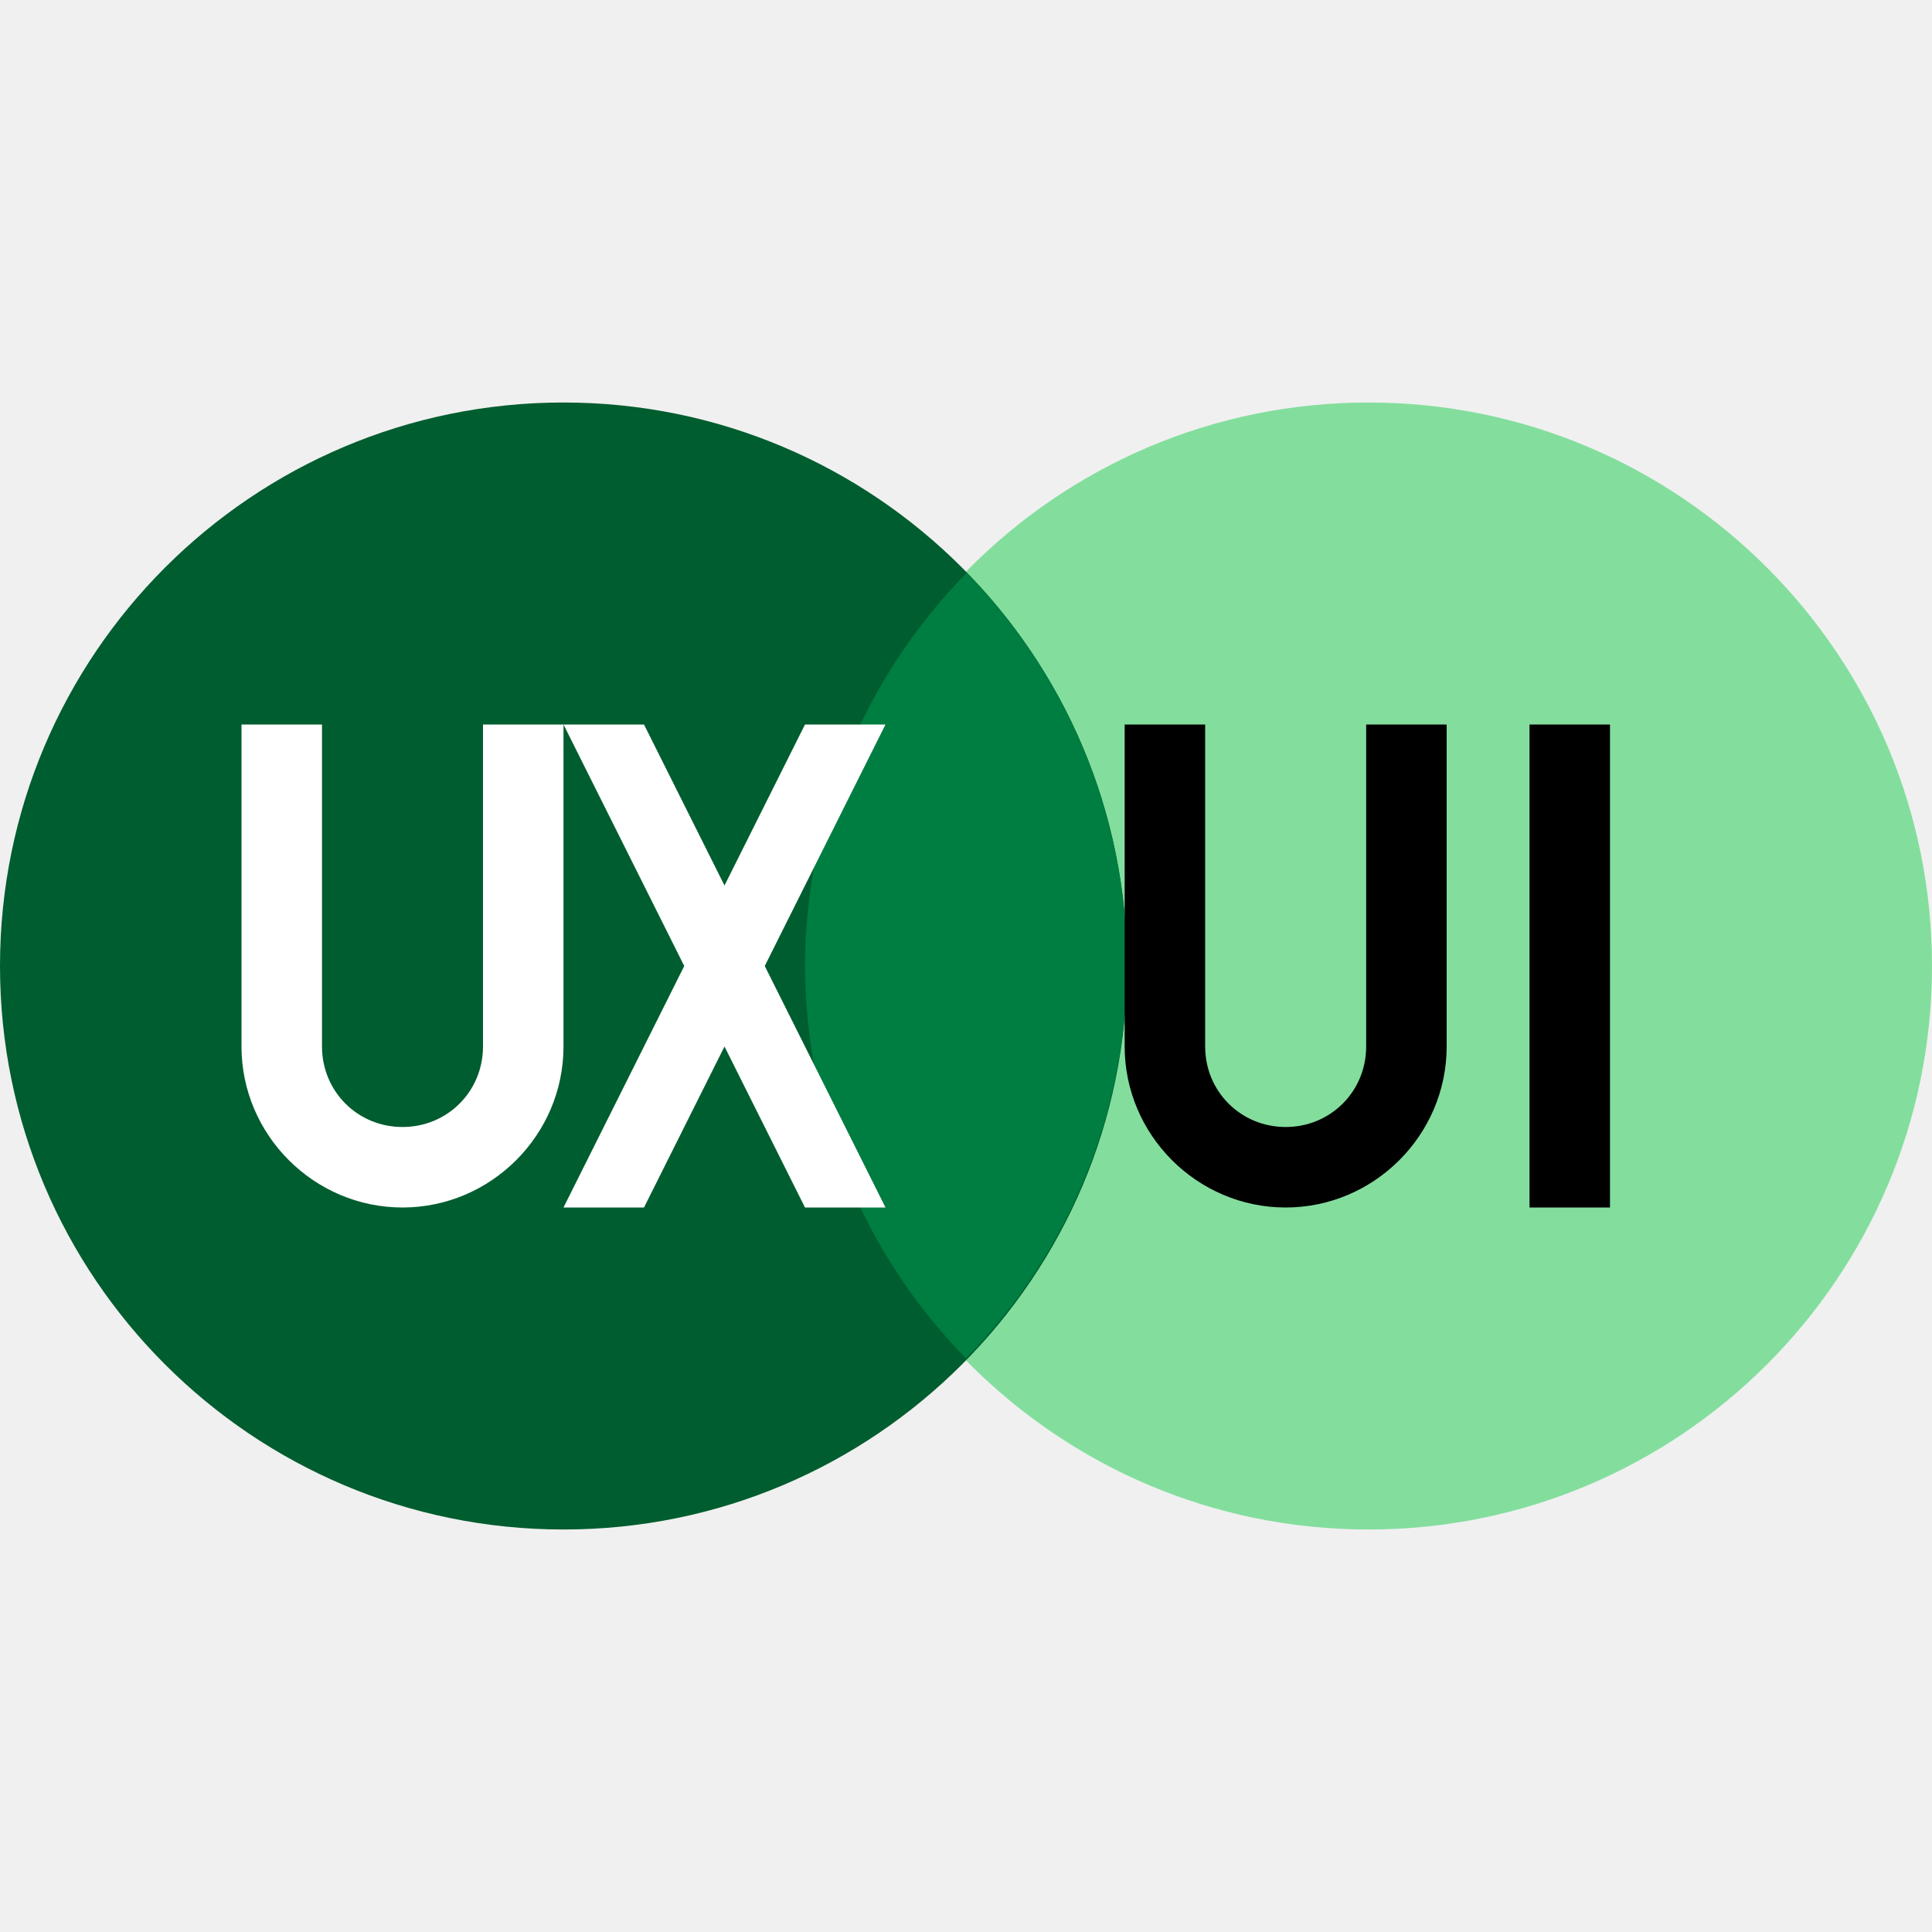
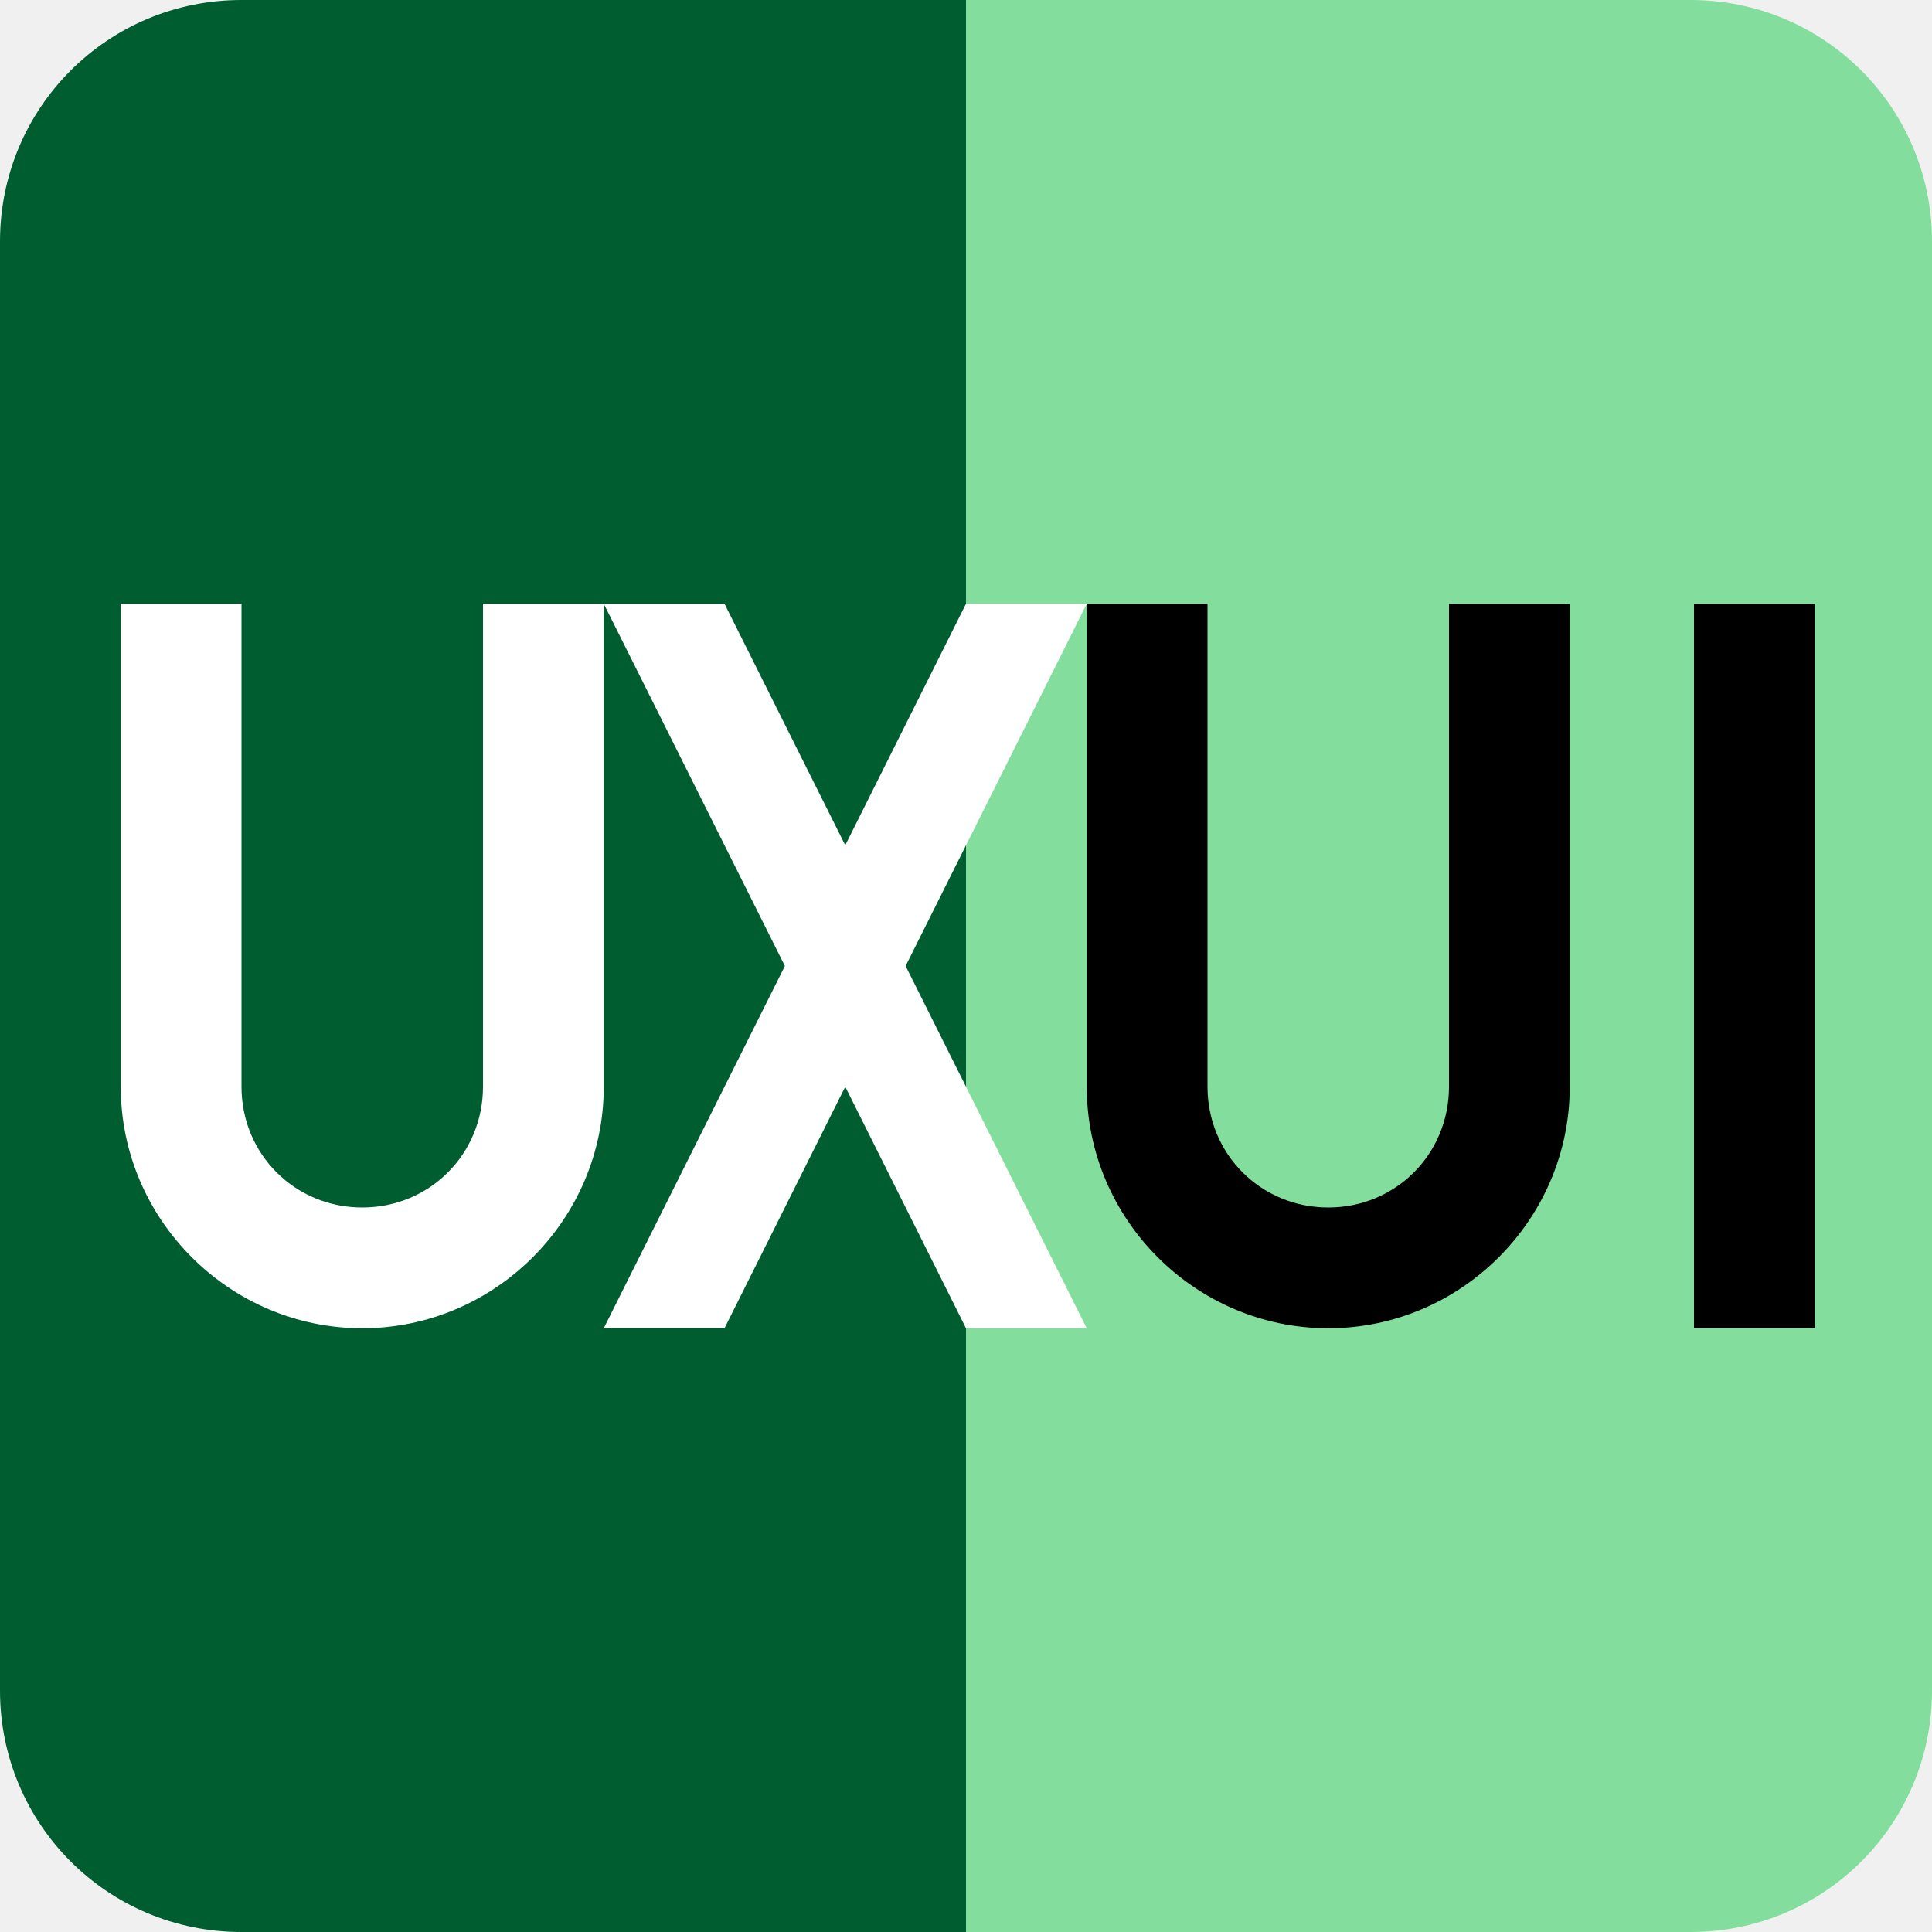
- <svg xmlns="http://www.w3.org/2000/svg" id="svg1" version="1.1" viewBox="0 0 24 24">
-   <path id="circle1-6" d="m24 12a7 7 0 0 1-7 7 7 7 0 0 1-7-7 7 7 0 0 1 7-7 7 7 0 0 1 7 7z" fill="#83de9d" />
-   <path id="path1-2" d="m14 12a7 7 0 0 1-7 7 7 7 0 0 1-7-7 7 7 0 0 1 7-7 7 7 0 0 1 7 7z" fill="#005d2f" />
-   <path id="path6" d="m12 16.875a7 7 0 0 0 2-4.875 7 7 0 0 0-1.99-4.885 7 7 0 0 0-2.01 4.885 7 7 0 0 0 2 4.875z" fill="#007d40" />
-   <path id="path1" d="m13.971 9v4c0 1.099 0.901 2 2 2s2-0.901 2-2v-4h-1v4c0 0.558-0.442 1-1 1-0.558 0-1-0.442-1-1v-4h-1zm5.029 0v6h1v-6h-1z" />
-   <path id="path1-1" d="m3 9v4c0 1.099 0.901 2 2 2s2-0.901 2-2v-4h-1v4c0 0.558-0.442 1-1 1s-1-0.442-1-1v-4h-1zm4 0 1.5 3-1.5 3h1l1-2 1 2h1l-1.5-3 1.5-3h-1l-1 2-1-2h-1z" fill="#fff" />
+ <svg xmlns="http://www.w3.org/2000/svg" id="svg1" version="1.1" viewBox="0 0 16 16" xml:space="preserve">
+   <path id="path32" d="m2 0h6v16h-6c-1.108 0-2-0.892-2-2v-12c0-1.108 0.892-2 2-2z" fill="#005d2f" />
+   <path id="rect29" d="m14 0h-6v16h6c1.108 0 2-0.892 2-2v-12c0-1.108-0.892-2-2-2z" fill="#83de9d" />
+   <path id="path1" d="m9 5v4c0 1.099 0.901 2 2 2s2-0.901 2-2v-4h-1v4c0 0.558-0.442 1-1 1-0.558 0-1-0.442-1-1v-4zm5.029 0v6h1v-6z" />
+   <path id="path1-1" d="m1 5v4c0 1.099 0.901 2 2 2s2-0.901 2-2v-4h-1v4c0 0.558-0.442 1-1 1s-1-0.442-1-1v-4zm4 0 1.5 3-1.5 3h1l1-2 1 2h1l-1.5-3 1.5-3h-1l-1 2-1-2z" fill="#fff" />
</svg>
